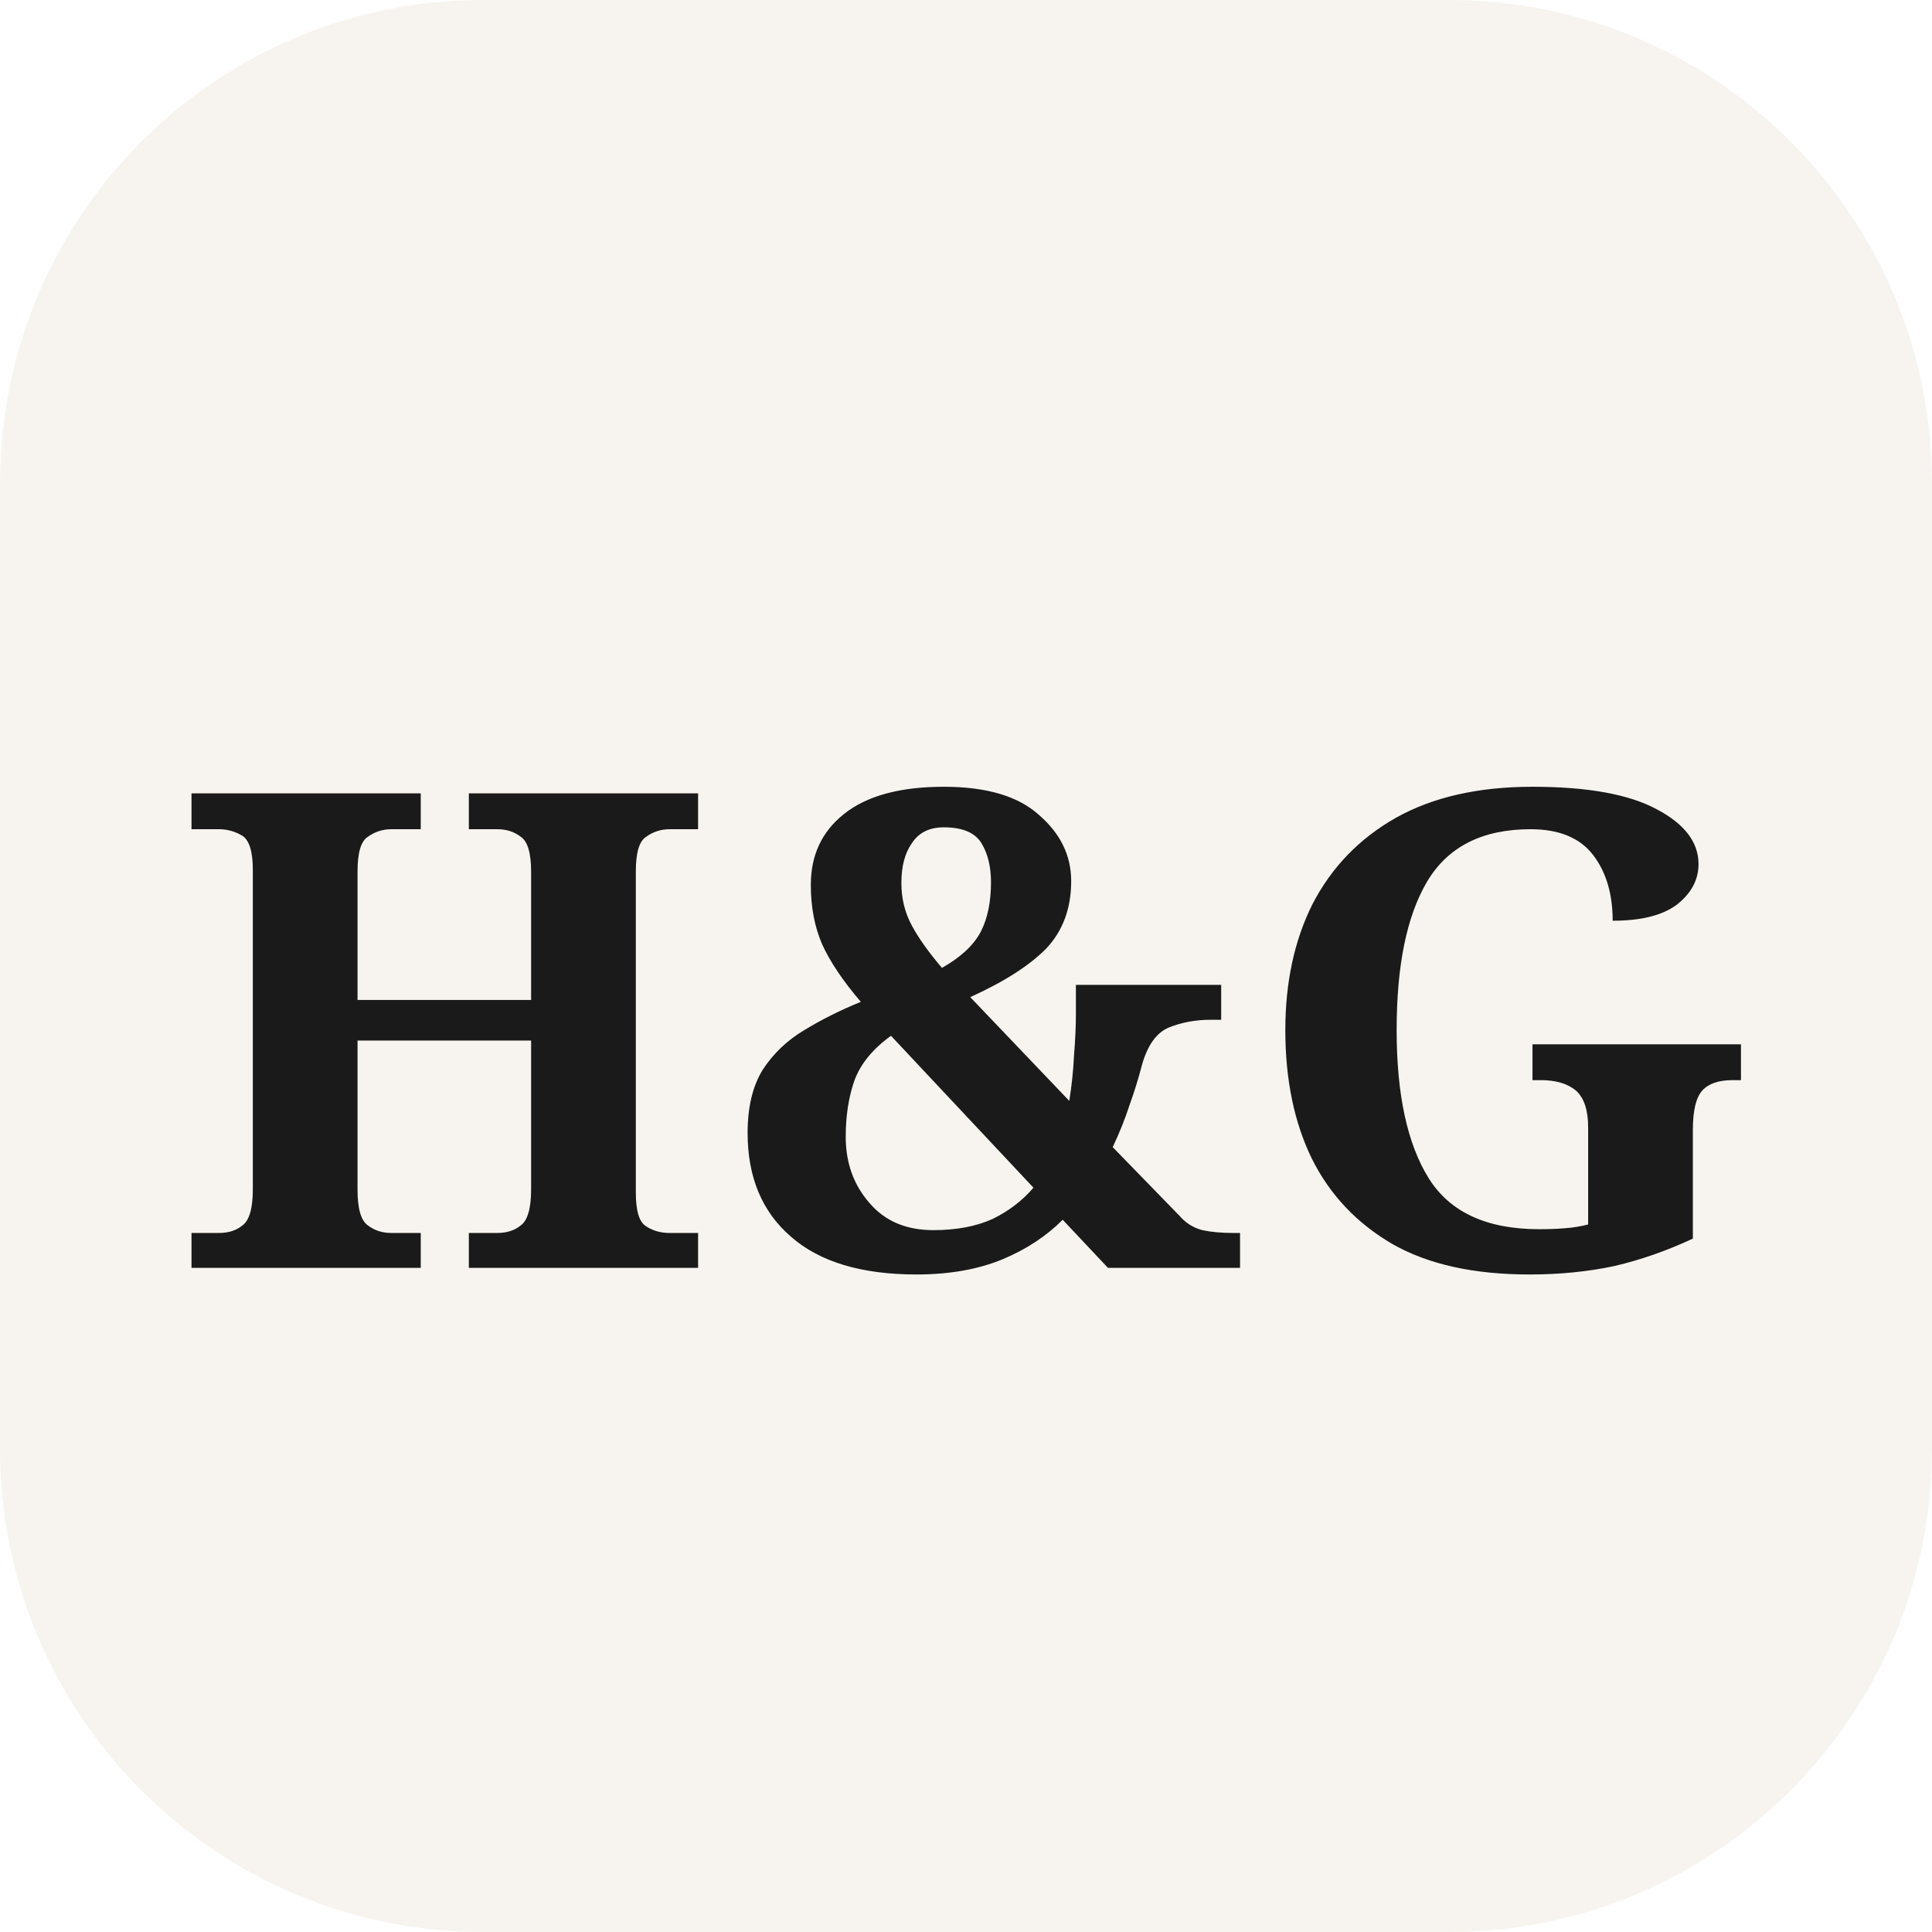
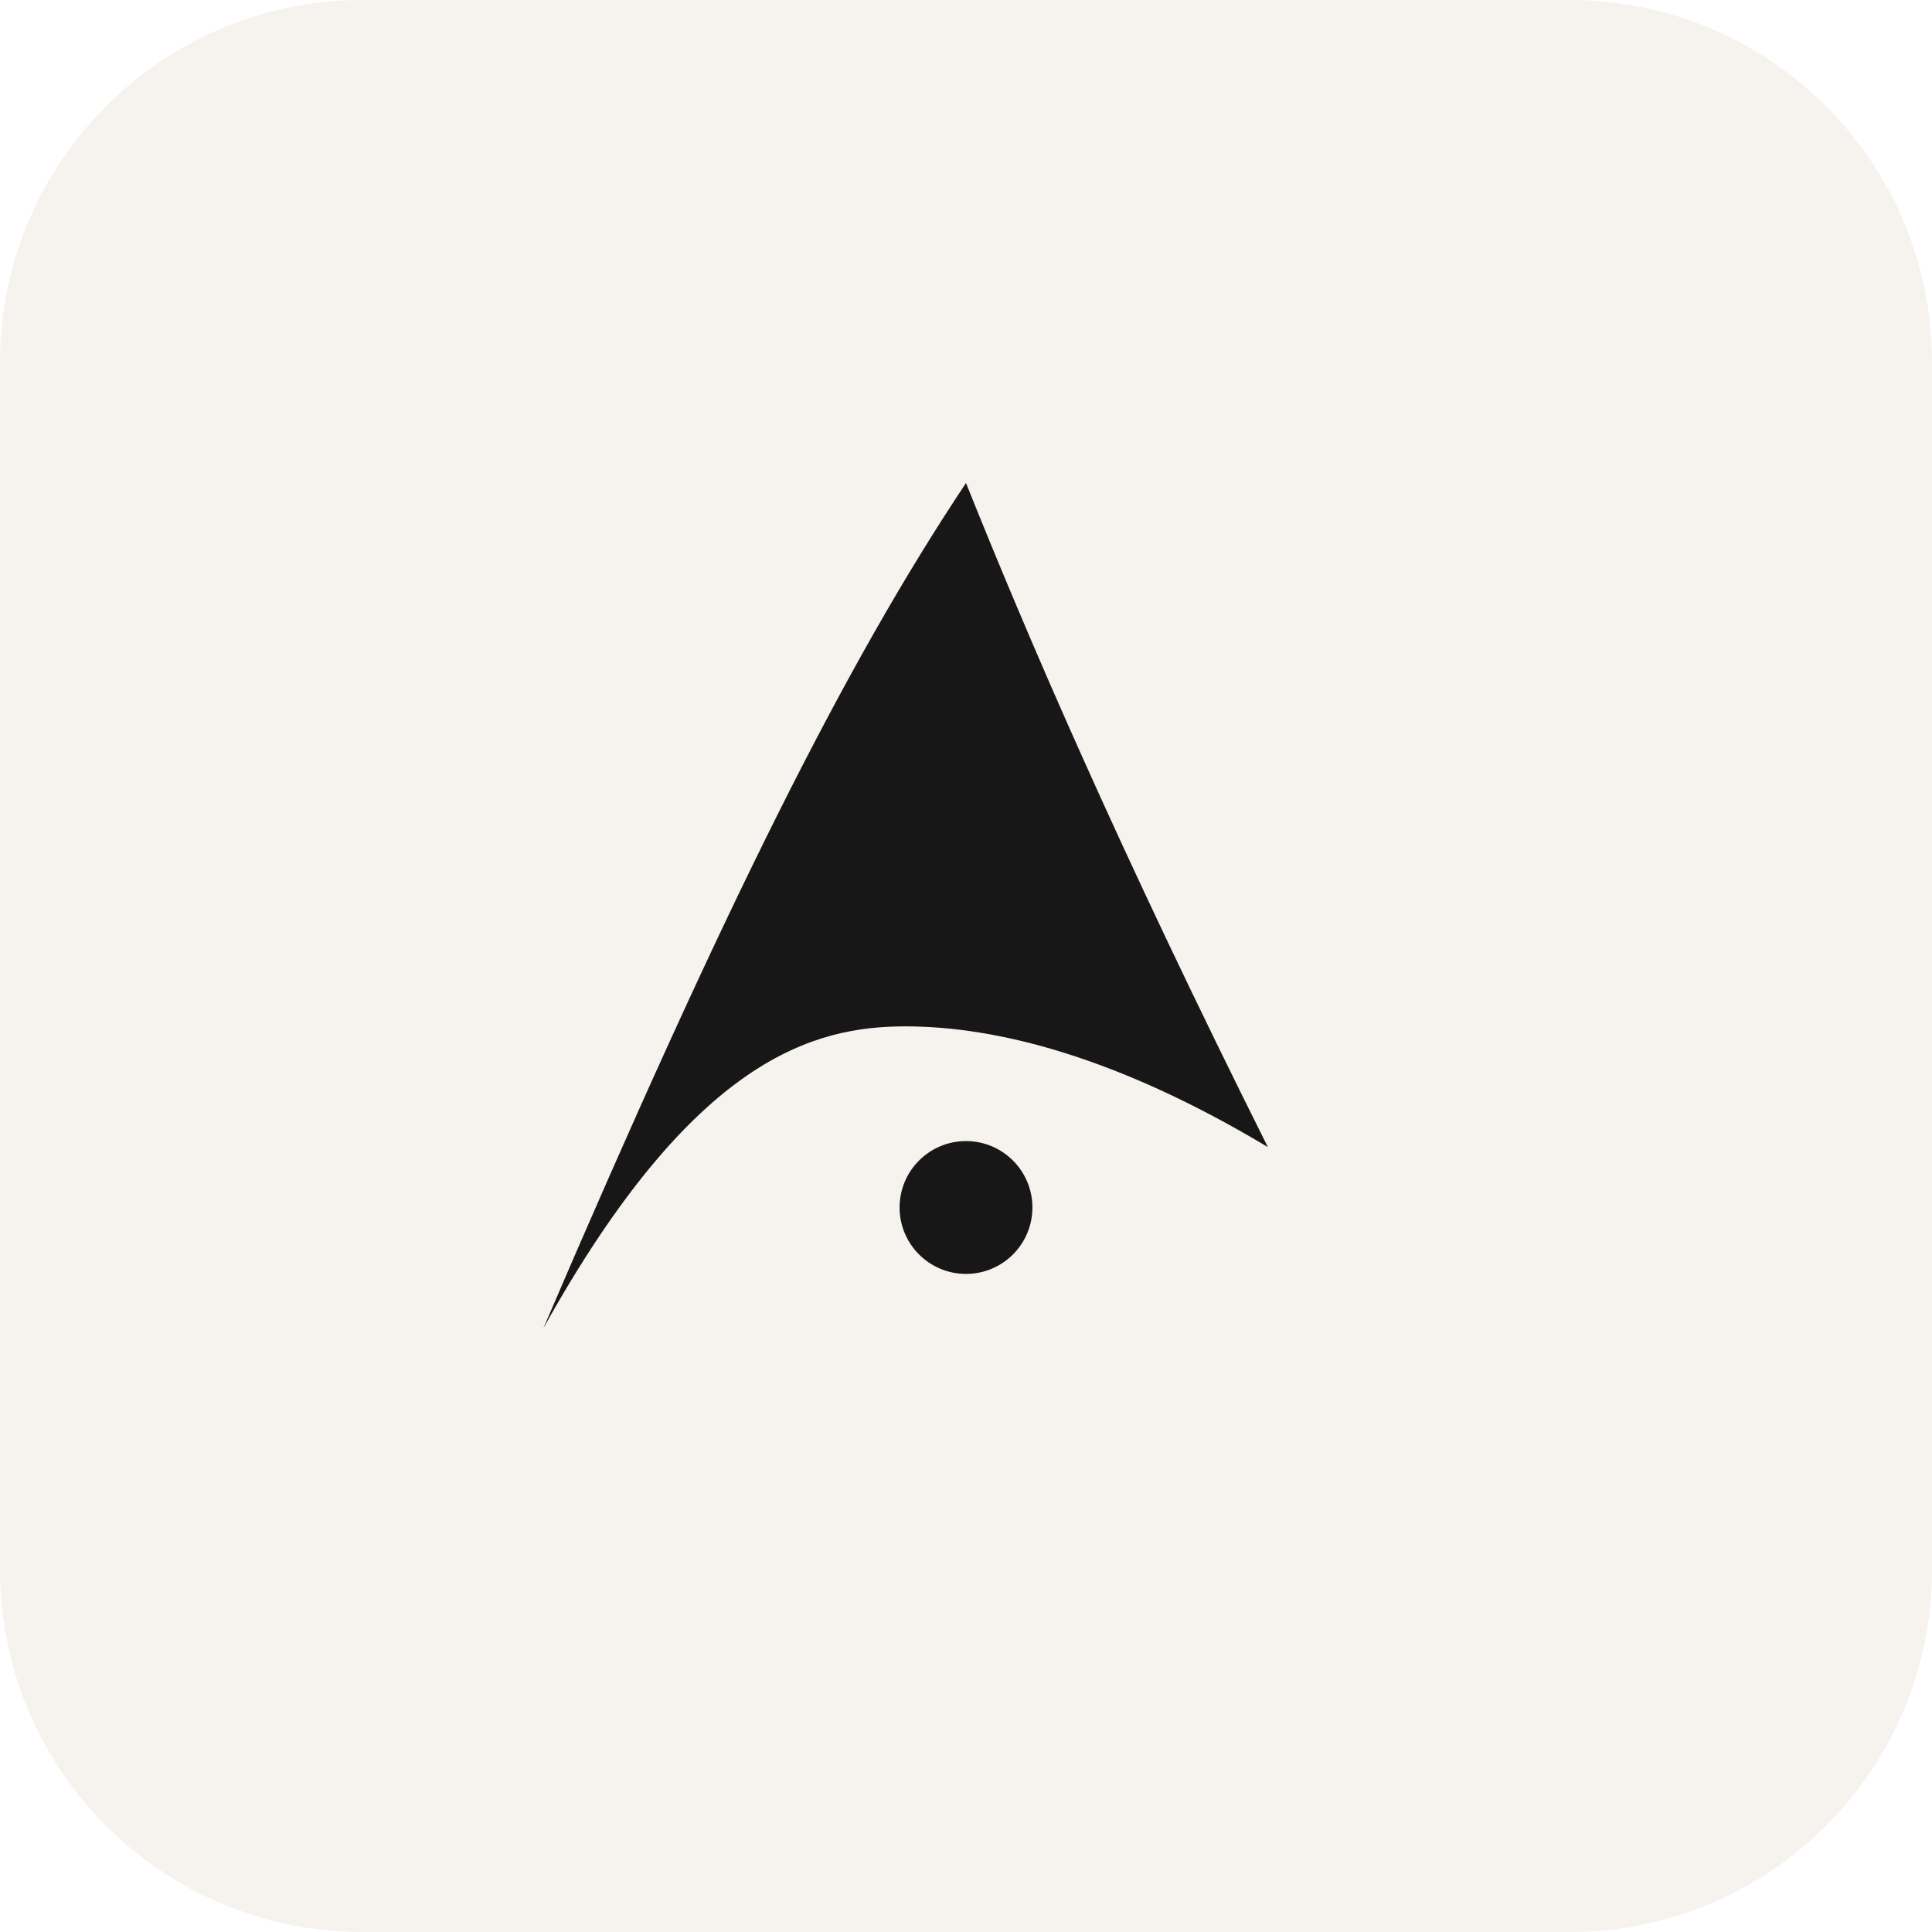
- <svg xmlns="http://www.w3.org/2000/svg" viewBox="0 0 32 32">
-   <rect width="32" height="32" rx="8" fill="#f7f4ef" />
-   <text x="16" y="21" text-anchor="middle" font-family="Georgia,serif" font-size="11" font-weight="700" fill="#1a1a1a">H&amp;G</text>
+ <svg xmlns="http://www.w3.org/2000/svg" viewBox="0 0 64 64" fill="none">
+   <rect width="64" height="64" rx="12" fill="#f6f3ee" />
+   <path fill="#171717" d="M18 44c6-14 10-22 14-28 2 5 5 12 10 22-5-3-9-4-12-4s-7 1-12 10z" />
+   <circle cx="32" cy="40" r="2.2" fill="#171717" />
</svg>
